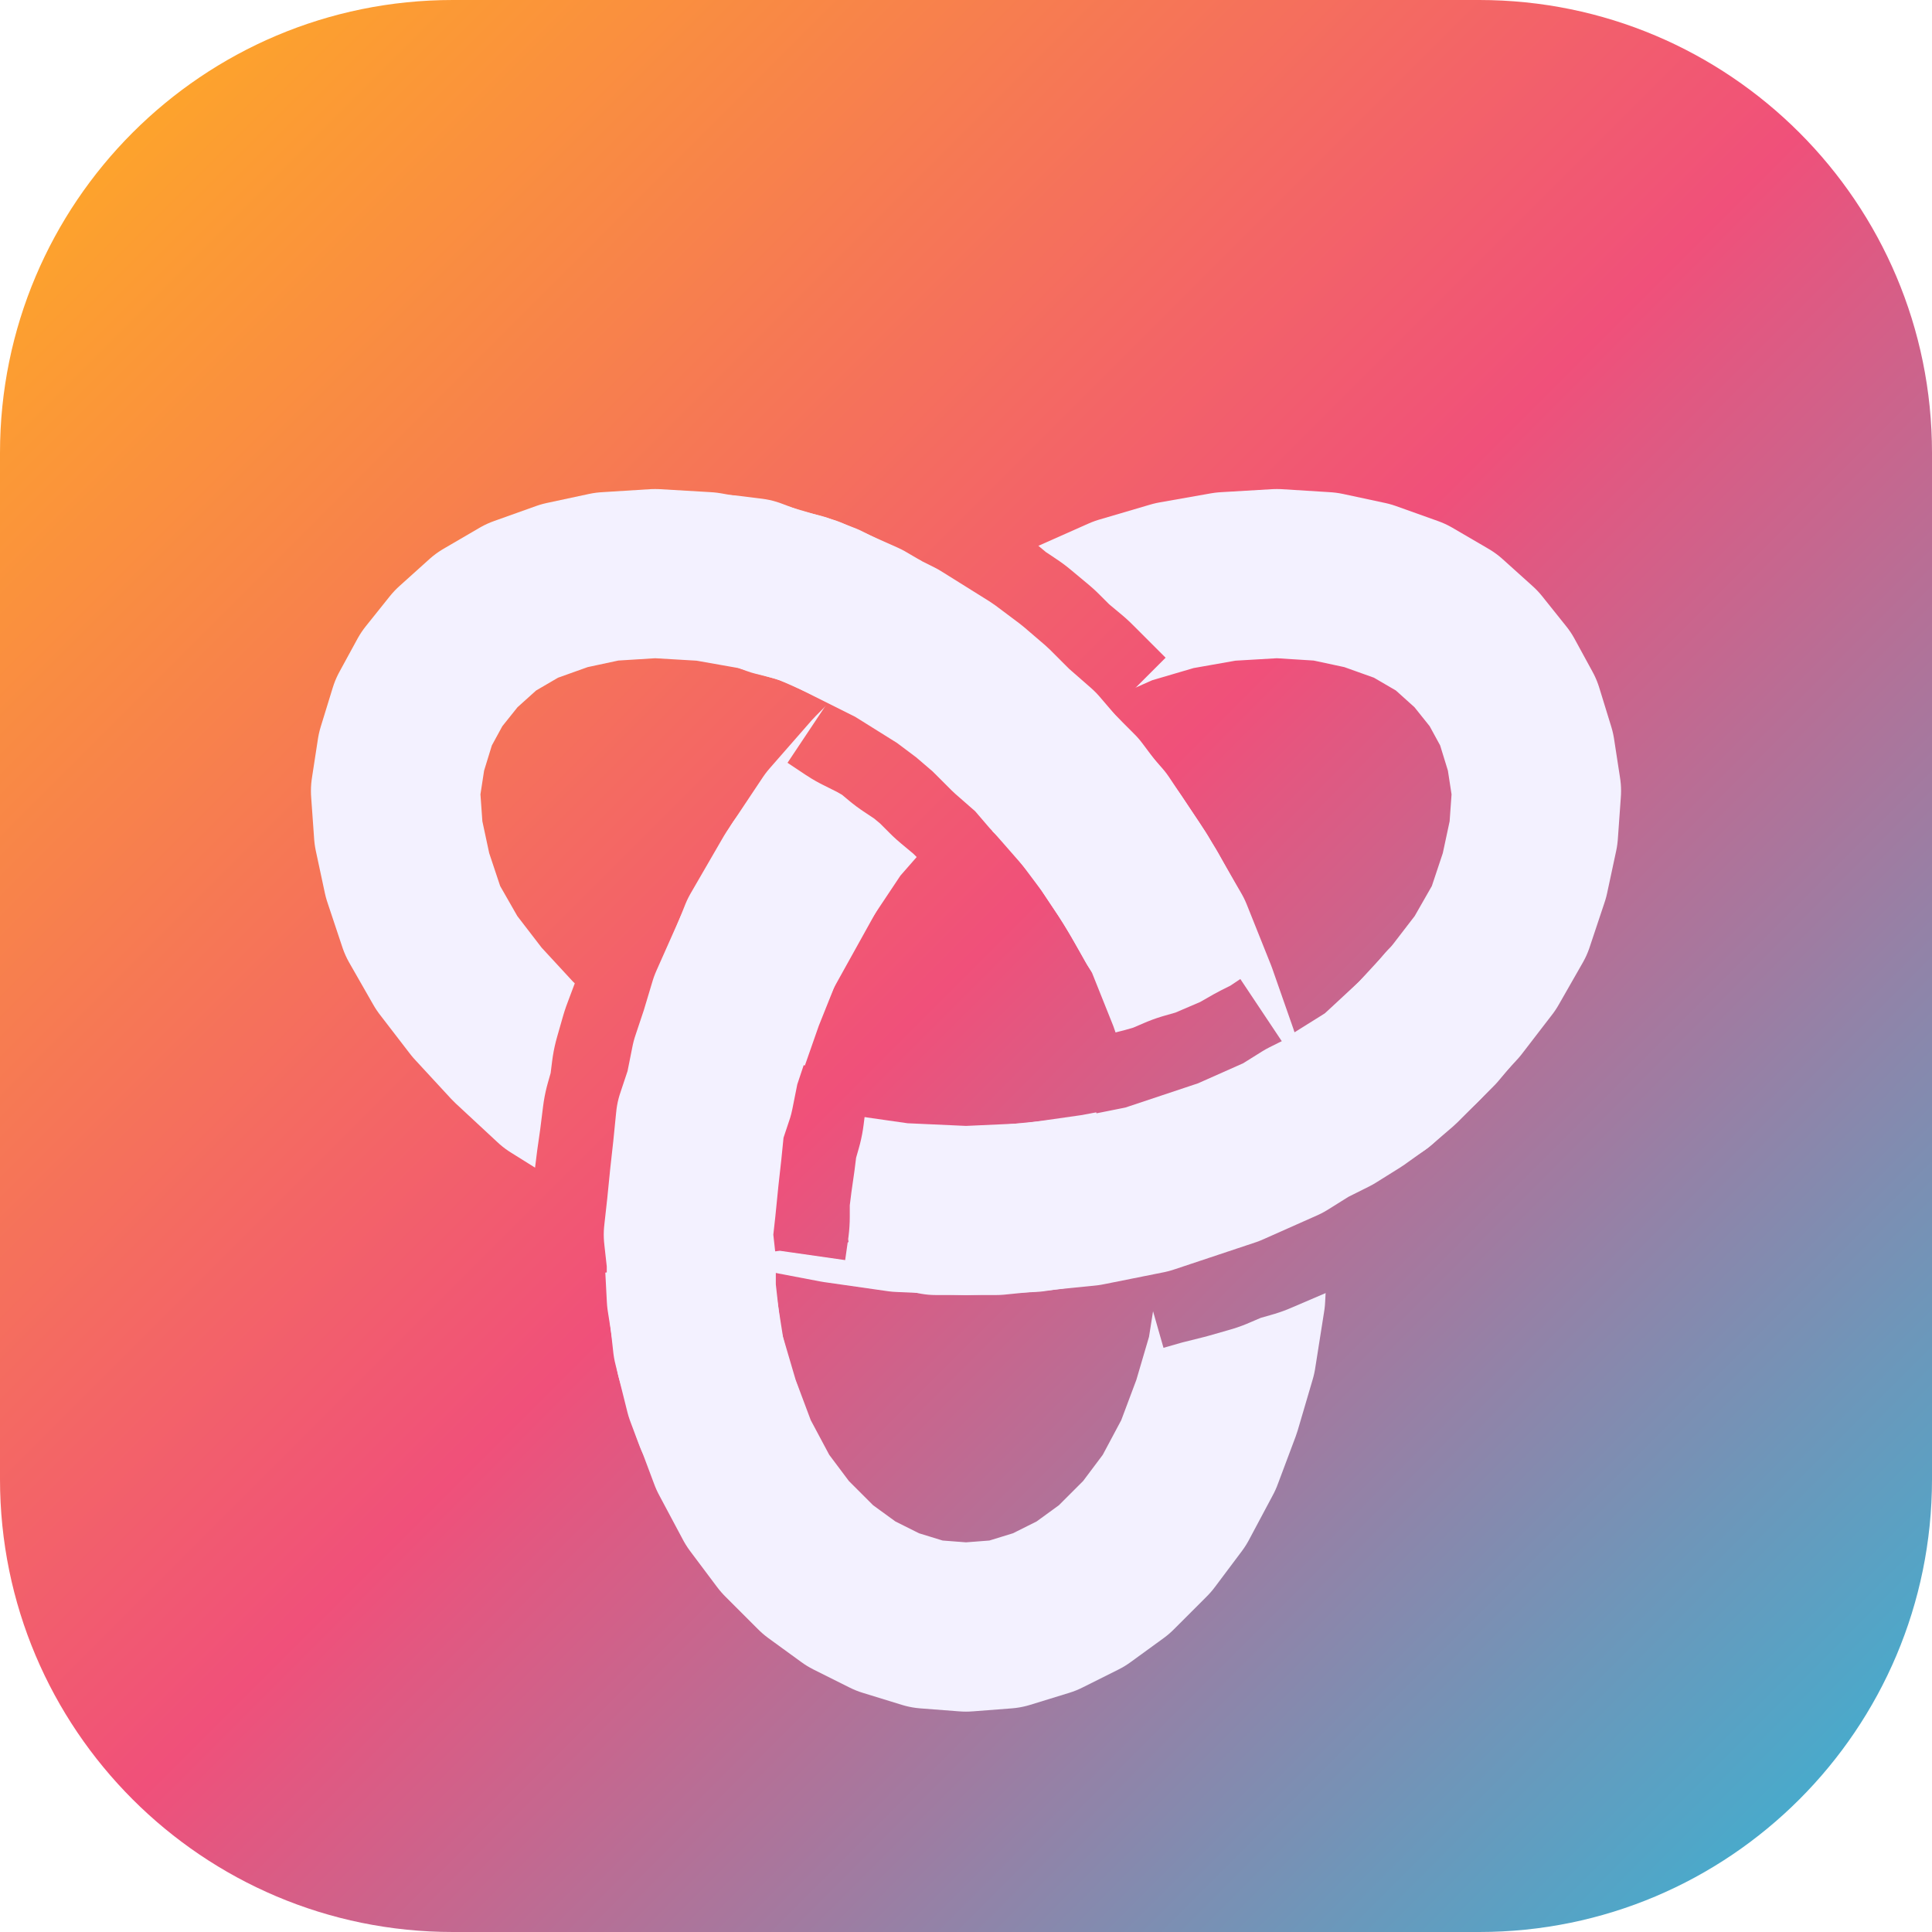
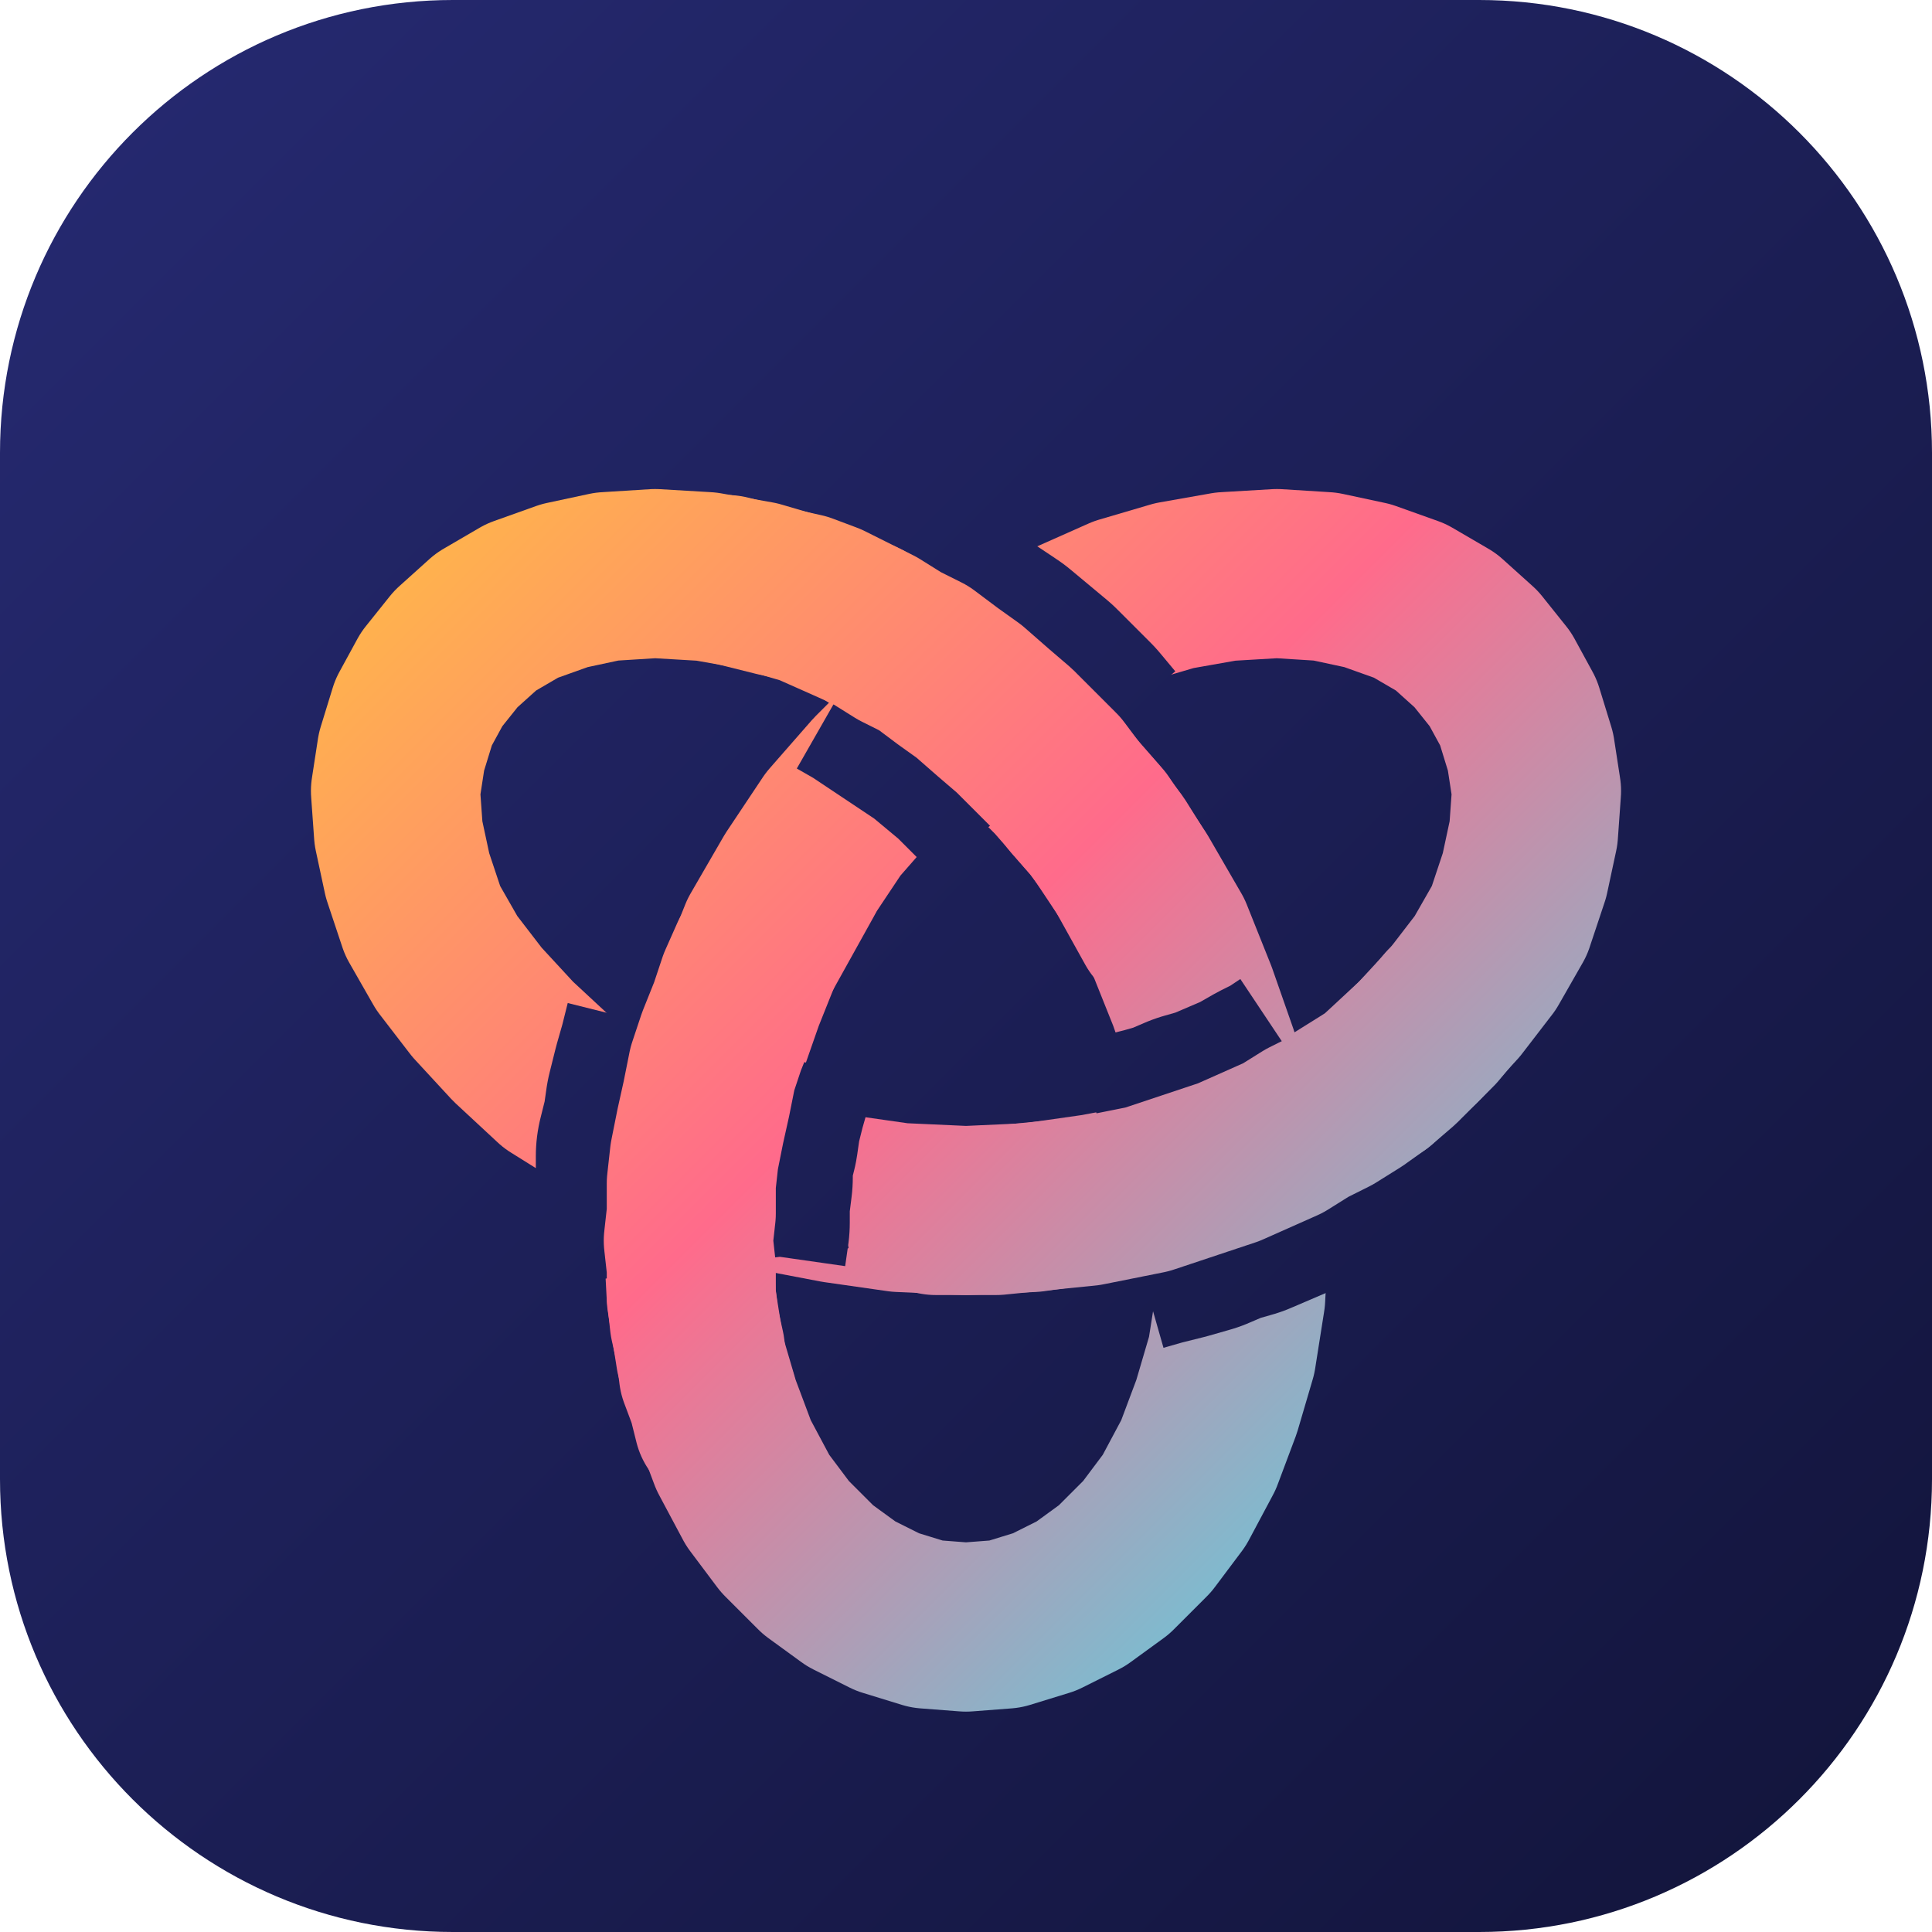
<svg xmlns="http://www.w3.org/2000/svg" viewBox="0 0 64 64" role="img" aria-label="Kevinvariant">
  <defs>
-     <linearGradient id="tg" gradientUnits="userSpaceOnUse" x1="0" y1="0" x2="64" y2="64">
-       <stop offset="0" stop-color="#FFB020" />
-       <stop offset="0.5" stop-color="#F0507A" />
-       <stop offset="1" stop-color="#2FB8D8" />
+     <linearGradient id="bg" gradientUnits="userSpaceOnUse" x1="0" y1="0" x2="64" y2="64">
+       <stop offset="0" stop-color="#262A72" />
+       <stop offset="1" stop-color="#12143A" />
+     </linearGradient>
+     <linearGradient id="g" gradientUnits="userSpaceOnUse" x1="12" y1="12" x2="52" y2="52">
+       <stop offset="0" stop-color="#FFC53D" />
+       <stop offset=".5" stop-color="#FF6B8B" />
+       <stop offset="1" stop-color="#4FD8E8" />
    </linearGradient>
  </defs>
-   <rect width="64" height="64" rx="15" fill="url(#tg)" />
+   <rect width="64" height="64" rx="15" fill="url(#bg)" />
  <g fill="none" stroke-linecap="round" stroke-linejoin="round">
-     <path d="M32.0 40.1 34.2 40.0 36.3 39.7 38.4 39.3 40.4 38.6 42.2 37.8 44.0 36.8 45.6 35.8 47.0 34.5 48.2 33.2 49.2 31.9 50.0 30.5 50.5 29.0 50.8 27.6 50.9 26.2 50.7 24.9 50.3 23.6 49.7 22.5 48.9 21.5 47.9 20.6 46.7 19.9 45.3 19.4 43.9 19.1 42.3 19.0 40.6 19.1 38.9 19.4 37.2 19.9 35.4 20.7 33.7 21.7 32.0 22.8 30.5 24.2 29.0 25.7 27.6 27.3 26.4 29.1 25.3 31.0 24.5 33.0 23.8 35.0 23.3 37.1 23.0 39.1 22.8 41.1 22.9 43.0 23.2 44.9 23.7 46.6 24.3 48.2 25.1 49.7 26.0 50.9 27.1 52.0 28.2 52.8 29.4 53.4 30.7 53.8 32.0 53.9 33.3 53.8 34.6 53.4 35.8 52.8 36.9 52.0 38.0 50.9 38.9 49.7 39.7 48.2 40.3 46.6 40.8 44.9 41.1 43.0 41.2 41.1 41.0 39.1 40.7 37.1 40.2 35.0 39.5 33.0 38.7 31.0 37.6 29.1 36.4 27.3 35.0 25.7 33.5 24.2 32.0 22.8 30.3 21.7 28.6 20.7 26.8 19.9 25.1 19.4 23.4 19.1 21.7 19.0 20.1 19.1 18.7 19.4 17.3 19.9 16.1 20.6 15.1 21.5 14.3 22.5 13.7 23.6 13.3 24.9 13.1 26.2 13.2 27.6 13.5 29.0 14.0 30.5 14.8 31.9 15.8 33.2 17.0 34.5 18.4 35.8 20.0 36.8 21.8 37.8 23.6 38.6 25.6 39.3 27.7 39.7 29.8 40.0Z" stroke="#F3F1FF" stroke-width="5.6" />
-     <path d="M37.1 39.6 37.8 39.4 38.6 39.2 39.3 39.0 40.0 38.7 40.7 38.5 41.4 38.2 42.1 37.9 42.8 37.5 43.4 37.2 44.0 36.8" stroke="url(#tg)" stroke-width="10.5" stroke-linecap="butt" />
-     <path d="M31.0 40.1 32.0 40.1 33.0 40.1 34.0 40.0 35.0 39.9 36.0 39.8 37.0 39.6 38.0 39.4 38.9 39.1 39.8 38.8 40.7 38.5 41.6 38.1 42.5 37.7 43.3 37.2 44.1 36.8 44.9 36.3 45.6 35.8 46.3 35.2 46.9 34.6 47.5 34.0 48.0 33.4" stroke="#F3F1FF" stroke-width="5.6" />
-     <path d="M24.0 34.3 23.7 35.1 23.5 35.8 23.4 36.6 23.2 37.3 23.1 38.1 23.0 38.8 22.9 39.6 22.9 40.3 22.8 41.0 22.9 41.8" stroke="url(#tg)" stroke-width="10.5" stroke-linecap="butt" />
-     <path d="M26.6 28.8 26.1 29.7 25.6 30.6 25.1 31.5 24.7 32.4 24.3 33.3 24.0 34.3 23.7 35.2 23.5 36.2 23.2 37.1 23.1 38.1 23.0 39.0 22.9 40.0 22.8 40.9 22.9 41.8 22.9 42.7 23.0 43.6 23.1 44.5 23.3 45.3 23.5 46.1 23.8 46.9" stroke="#F3F1FF" stroke-width="5.6" />
-     <path d="M34.9 25.5 34.4 25.0 33.8 24.4 33.2 23.9 32.7 23.4 32.1 22.9 31.5 22.5 30.9 22.0 30.2 21.6 29.6 21.3 29.0 20.9" stroke="url(#tg)" stroke-width="10.5" stroke-linecap="butt" />
-     <path d="M38.4 30.5 37.9 29.6 37.4 28.8 36.8 27.9 36.2 27.1 35.6 26.3 34.9 25.6 34.3 24.9 33.5 24.2 32.8 23.5 32.1 22.9 31.3 22.3 30.5 21.8 29.7 21.3 28.9 20.9 28.1 20.5 27.3 20.1 26.5 19.8 25.7 19.6 24.9 19.3 24.1 19.2" stroke="#F3F1FF" stroke-width="5.6" />
+     <path d="M32.0 40.1 34.2 40.0 36.3 39.7 38.4 39.3 40.4 38.6 42.2 37.8 44.0 36.8 45.6 35.8 47.0 34.5 48.2 33.2 49.2 31.9 50.0 30.5 50.5 29.0 50.8 27.6 50.9 26.2 50.7 24.9 50.3 23.6 49.7 22.5 48.9 21.5 47.9 20.6 46.7 19.9 45.3 19.4 43.9 19.1 42.3 19.0 40.6 19.1 38.9 19.4 37.2 19.9 35.4 20.7 33.7 21.7 32.0 22.8 30.5 24.2 29.0 25.7 27.6 27.3 26.4 29.1 25.3 31.0 24.5 33.0 23.8 35.0 23.3 37.1 23.0 39.1 22.8 41.1 22.9 43.0 23.2 44.9 23.7 46.6 24.3 48.2 25.1 49.7 26.0 50.9 27.1 52.0 28.2 52.8 29.4 53.4 30.7 53.8 32.0 53.9 33.3 53.8 34.6 53.4 35.8 52.8 36.9 52.0 38.0 50.9 38.9 49.7 39.7 48.2 40.3 46.6 40.8 44.9 41.1 43.0 41.2 41.1 41.0 39.1 40.7 37.1 40.2 35.0 39.5 33.0 38.7 31.0 37.6 29.1 36.4 27.3 35.0 25.7 33.5 24.2 32.0 22.8 30.3 21.7 28.6 20.7 26.8 19.9 25.1 19.4 23.4 19.1 21.7 19.0 20.1 19.1 18.7 19.4 17.3 19.9 16.1 20.6 15.1 21.5 14.3 22.5 13.7 23.6 13.3 24.9 13.1 26.2 13.2 27.6 13.5 29.0 14.0 30.5 14.8 31.9 15.8 33.2 17.0 34.5 18.4 35.8 20.0 36.8 21.8 37.8 23.6 38.6 25.6 39.3 27.7 39.7 29.8 40.0Z" stroke="url(#g)" stroke-width="5.6" />
+     <path d="M37.1 39.6 37.8 39.4 38.6 39.2 39.3 39.0 40.0 38.7 40.7 38.5 41.4 38.2 42.1 37.9 42.8 37.5 43.4 37.2 44.0 36.8" stroke="url(#bg)" stroke-width="10.5" stroke-linecap="butt" />
+     <path d="M31.0 40.1 32.0 40.1 33.0 40.1 34.0 40.0 35.0 39.9 36.0 39.8 37.0 39.6 38.0 39.4 38.9 39.1 39.8 38.8 40.7 38.5 41.6 38.1 42.5 37.7 43.3 37.2 44.1 36.8 44.9 36.3 45.6 35.8 46.3 35.2 46.9 34.6 47.5 34.0 48.0 33.4" stroke="url(#g)" stroke-width="5.6" />
+     <path d="M23.9 34.5 23.7 35.3 23.5 36.0 23.3 36.8 23.2 37.5 23.0 38.3 23.0 39.0 22.9 39.8 22.9 40.5 22.8 41.2 22.9 42.0" stroke="url(#bg)" stroke-width="10.5" stroke-linecap="butt" />
+     <path d="M26.5 29.0 26.0 29.9 25.5 30.8 25.0 31.7 24.6 32.6 24.3 33.5 23.9 34.5 23.6 35.4 23.4 36.4 23.2 37.3 23.0 38.3 22.9 39.2 22.9 40.2 22.8 41.1 22.9 42.0 22.9 42.9 23.0 43.8 23.2 44.7 23.3 45.5 23.6 46.3 23.8 47.1" stroke="url(#g)" stroke-width="5.6" />
+     <path d="M34.9 25.6 34.4 25.0 33.9 24.5 33.3 23.9 32.7 23.4 32.1 22.9 31.5 22.5 30.9 22.1 30.3 21.7 29.7 21.3 29.0 20.9" stroke="url(#bg)" stroke-width="10.5" stroke-linecap="butt" />
+     <path d="M38.4 30.6 37.9 29.7 37.4 28.8 36.9 28.0 36.3 27.2 35.6 26.4 35.0 25.6 34.3 24.9 33.6 24.2 32.9 23.6 32.1 22.9 31.4 22.4 30.6 21.8 29.8 21.4 29.0 20.9 28.2 20.5 27.4 20.1 26.6 19.8 25.7 19.6 24.9 19.4 24.1 19.2" stroke="url(#g)" stroke-width="5.6" />
  </g>
</svg>
